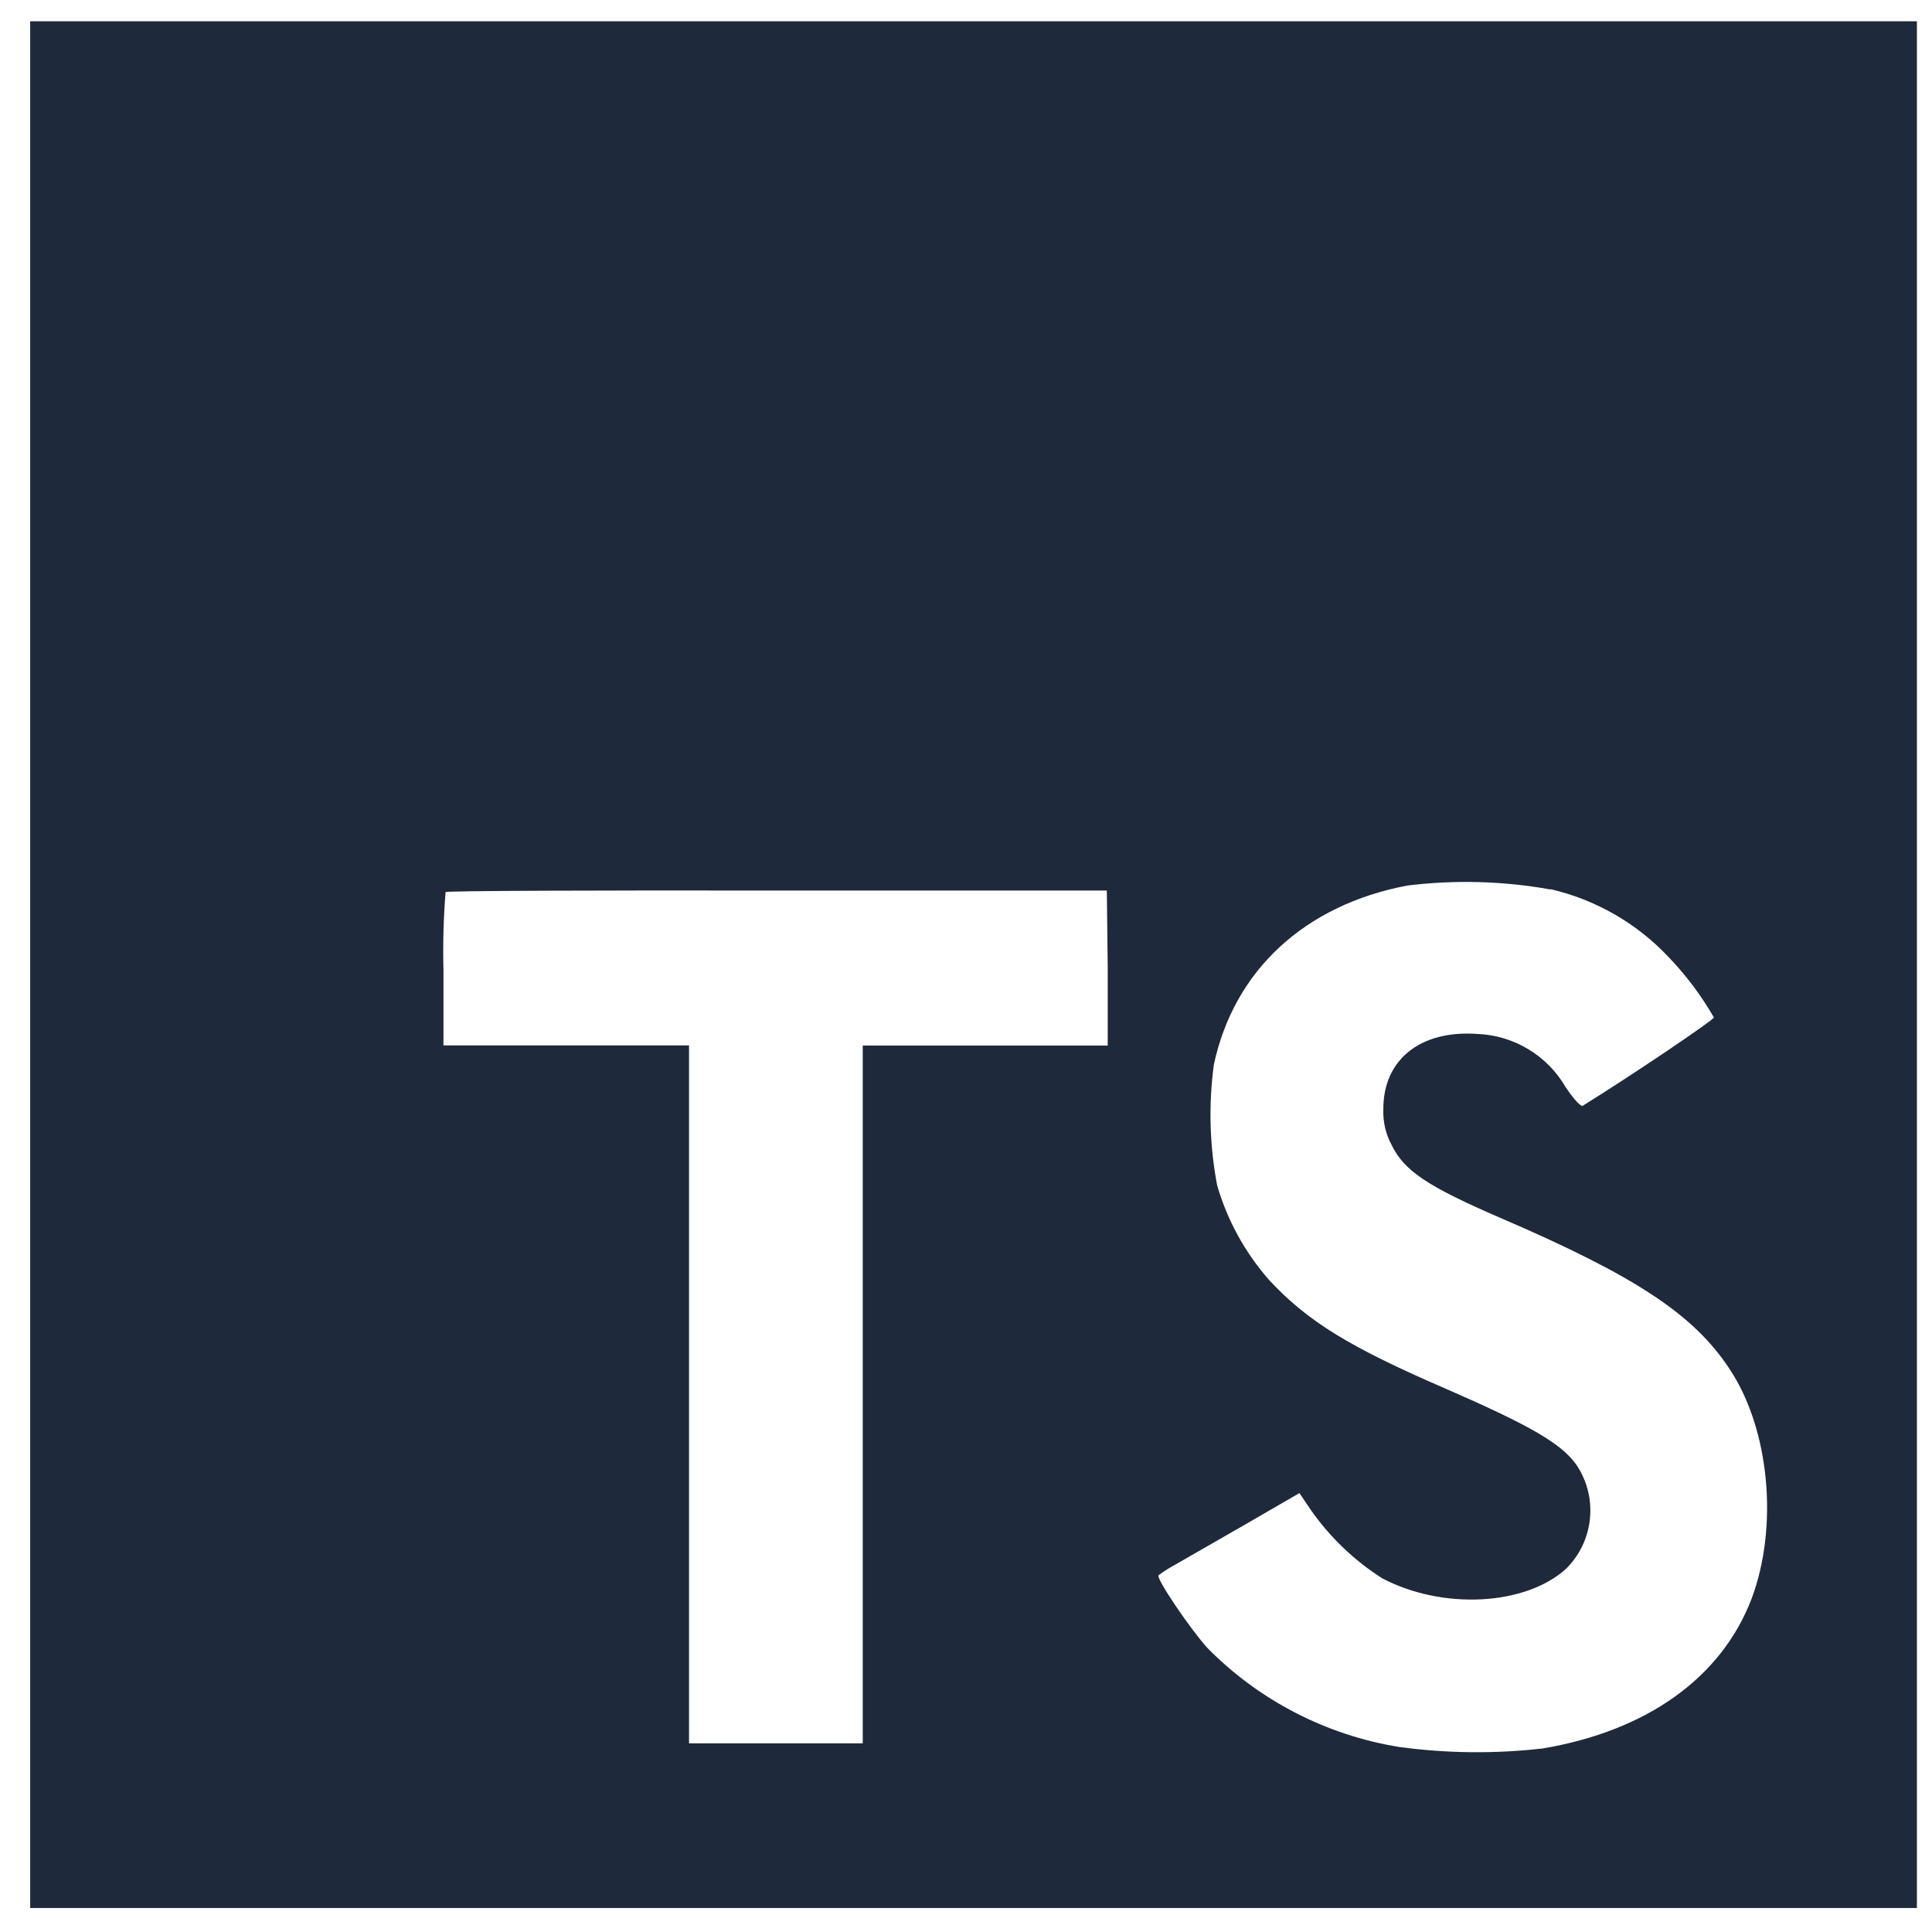
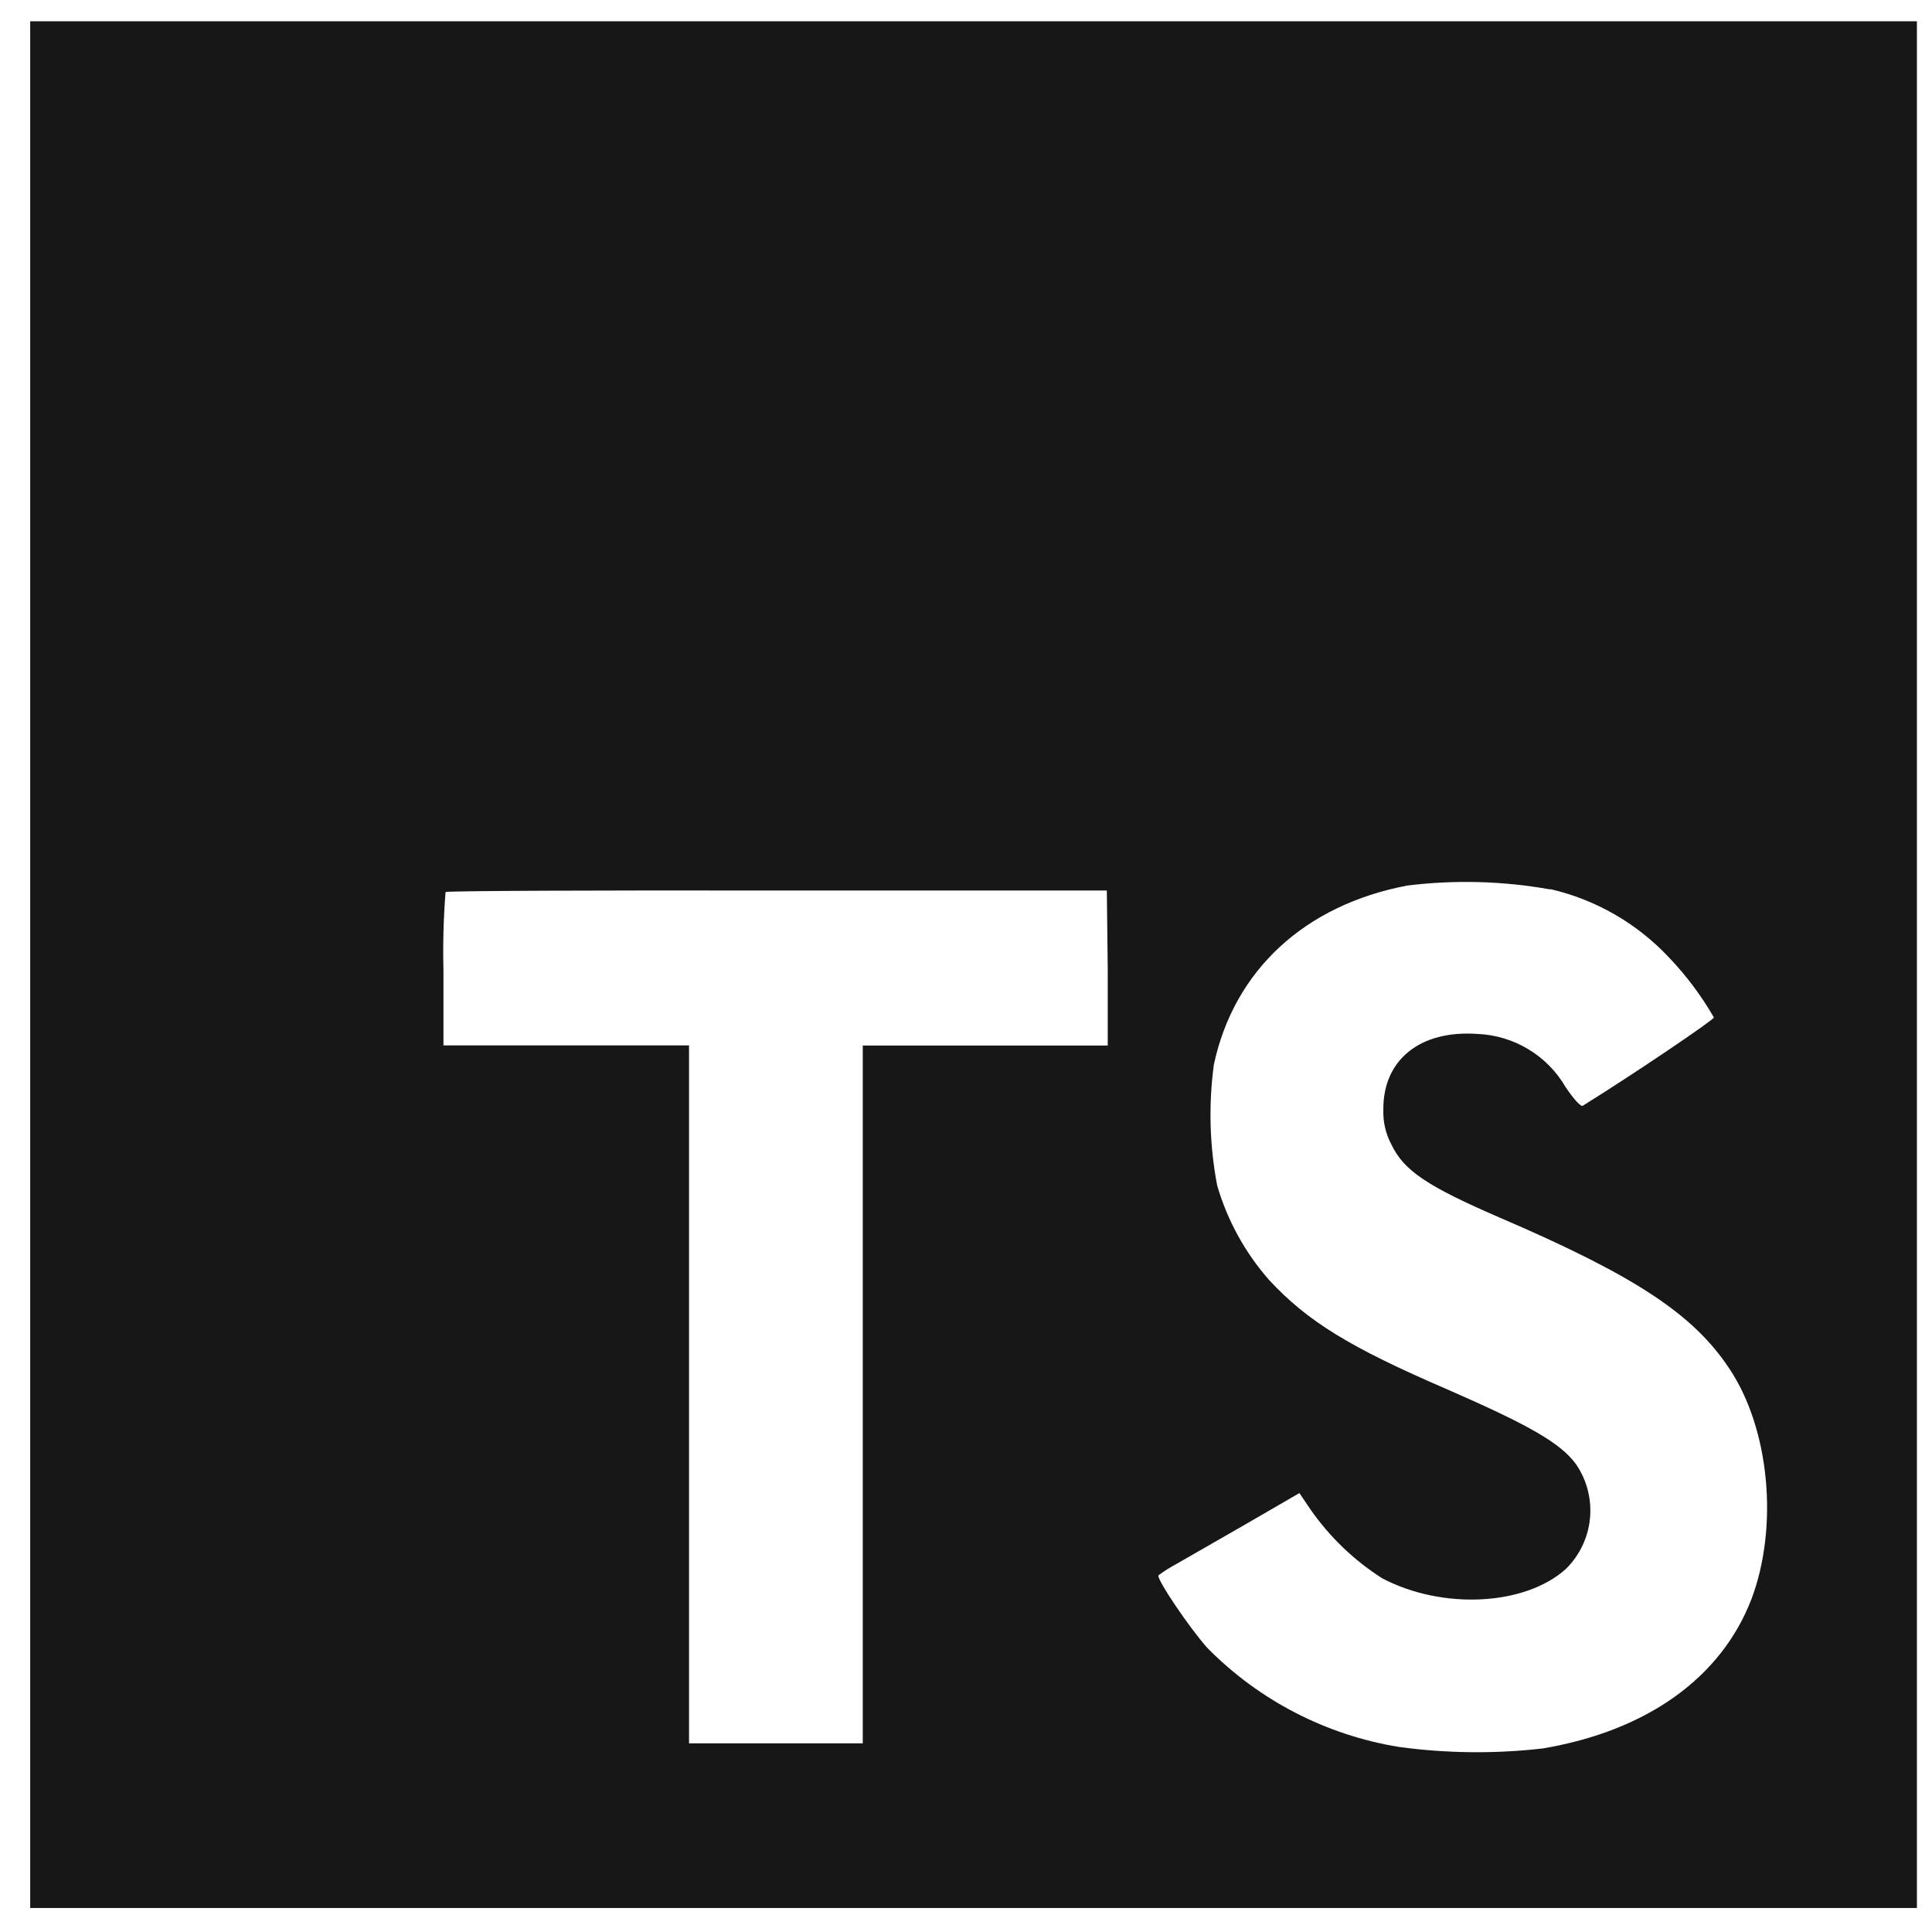
<svg xmlns="http://www.w3.org/2000/svg" viewBox="0 0 128 128" role="img" aria-labelledby="icon-typescript-title icon-typescript-desc">
-   <path fill="#1e293b" d="M2 63.91v62.5h125v-125H2zm100.73-5a15.56 15.56 0 017.82 4.5 20.58 20.58 0 013 4c0 .16-5.4 3.81-8.69 5.85-.12.08-.6-.44-1.13-1.23a7.09 7.09 0 00-5.87-3.53c-3.79-.26-6.23 1.73-6.21 5a4.58 4.58 0 00.54 2.34c.83 1.73 2.38 2.76 7.24 4.86 8.95 3.85 12.78 6.39 15.16 10 2.66 4 3.25 10.46 1.45 15.24-2 5.2-6.9 8.73-13.83 9.9a38.32 38.32 0 01-9.52-.1A23 23 0 0180 109.19c-1.15-1.27-3.39-4.58-3.25-4.82a9.34 9.34 0 011.15-.73l4.6-2.64 3.59-2.08.75 1.11a16.78 16.78 0 004.74 4.54c4 2.1 9.46 1.81 12.16-.62a5.43 5.43 0 00.69-6.92c-1-1.39-3-2.56-8.59-5-6.45-2.78-9.23-4.5-11.77-7.24a16.48 16.48 0 01-3.43-6.25 25 25 0 01-.22-8c1.33-6.23 6-10.58 12.82-11.87a31.66 31.66 0 019.49.26zm-29.34 5.24v5.12H57.16v46.23H45.65V69.26H29.38v-5a49.19 49.19 0 01.14-5.16c.06-.08 10-.12 22-.1h21.81z" />
+   <path fill="#171717" d="M2 63.91v62.5h125v-125H2zm100.73-5a15.56 15.56 0 017.82 4.5 20.58 20.58 0 013 4c0 .16-5.4 3.81-8.69 5.85-.12.08-.6-.44-1.13-1.23a7.09 7.09 0 00-5.87-3.53c-3.79-.26-6.23 1.73-6.21 5a4.58 4.58 0 00.54 2.34c.83 1.73 2.38 2.76 7.24 4.86 8.95 3.85 12.78 6.39 15.16 10 2.66 4 3.25 10.46 1.45 15.24-2 5.2-6.9 8.73-13.83 9.9a38.32 38.32 0 01-9.52-.1A23 23 0 0180 109.19c-1.15-1.27-3.39-4.58-3.25-4.82a9.34 9.34 0 011.15-.73l4.6-2.64 3.59-2.08.75 1.11a16.78 16.78 0 004.74 4.54c4 2.1 9.46 1.81 12.16-.62a5.43 5.43 0 00.69-6.92c-1-1.39-3-2.56-8.59-5-6.45-2.78-9.23-4.5-11.77-7.24a16.48 16.48 0 01-3.43-6.25 25 25 0 01-.22-8c1.33-6.23 6-10.58 12.82-11.87a31.66 31.66 0 019.49.26zm-29.34 5.24v5.12H57.16v46.23H45.65V69.26H29.38v-5a49.19 49.19 0 01.14-5.16c.06-.08 10-.12 22-.1h21.81z" />
</svg>
